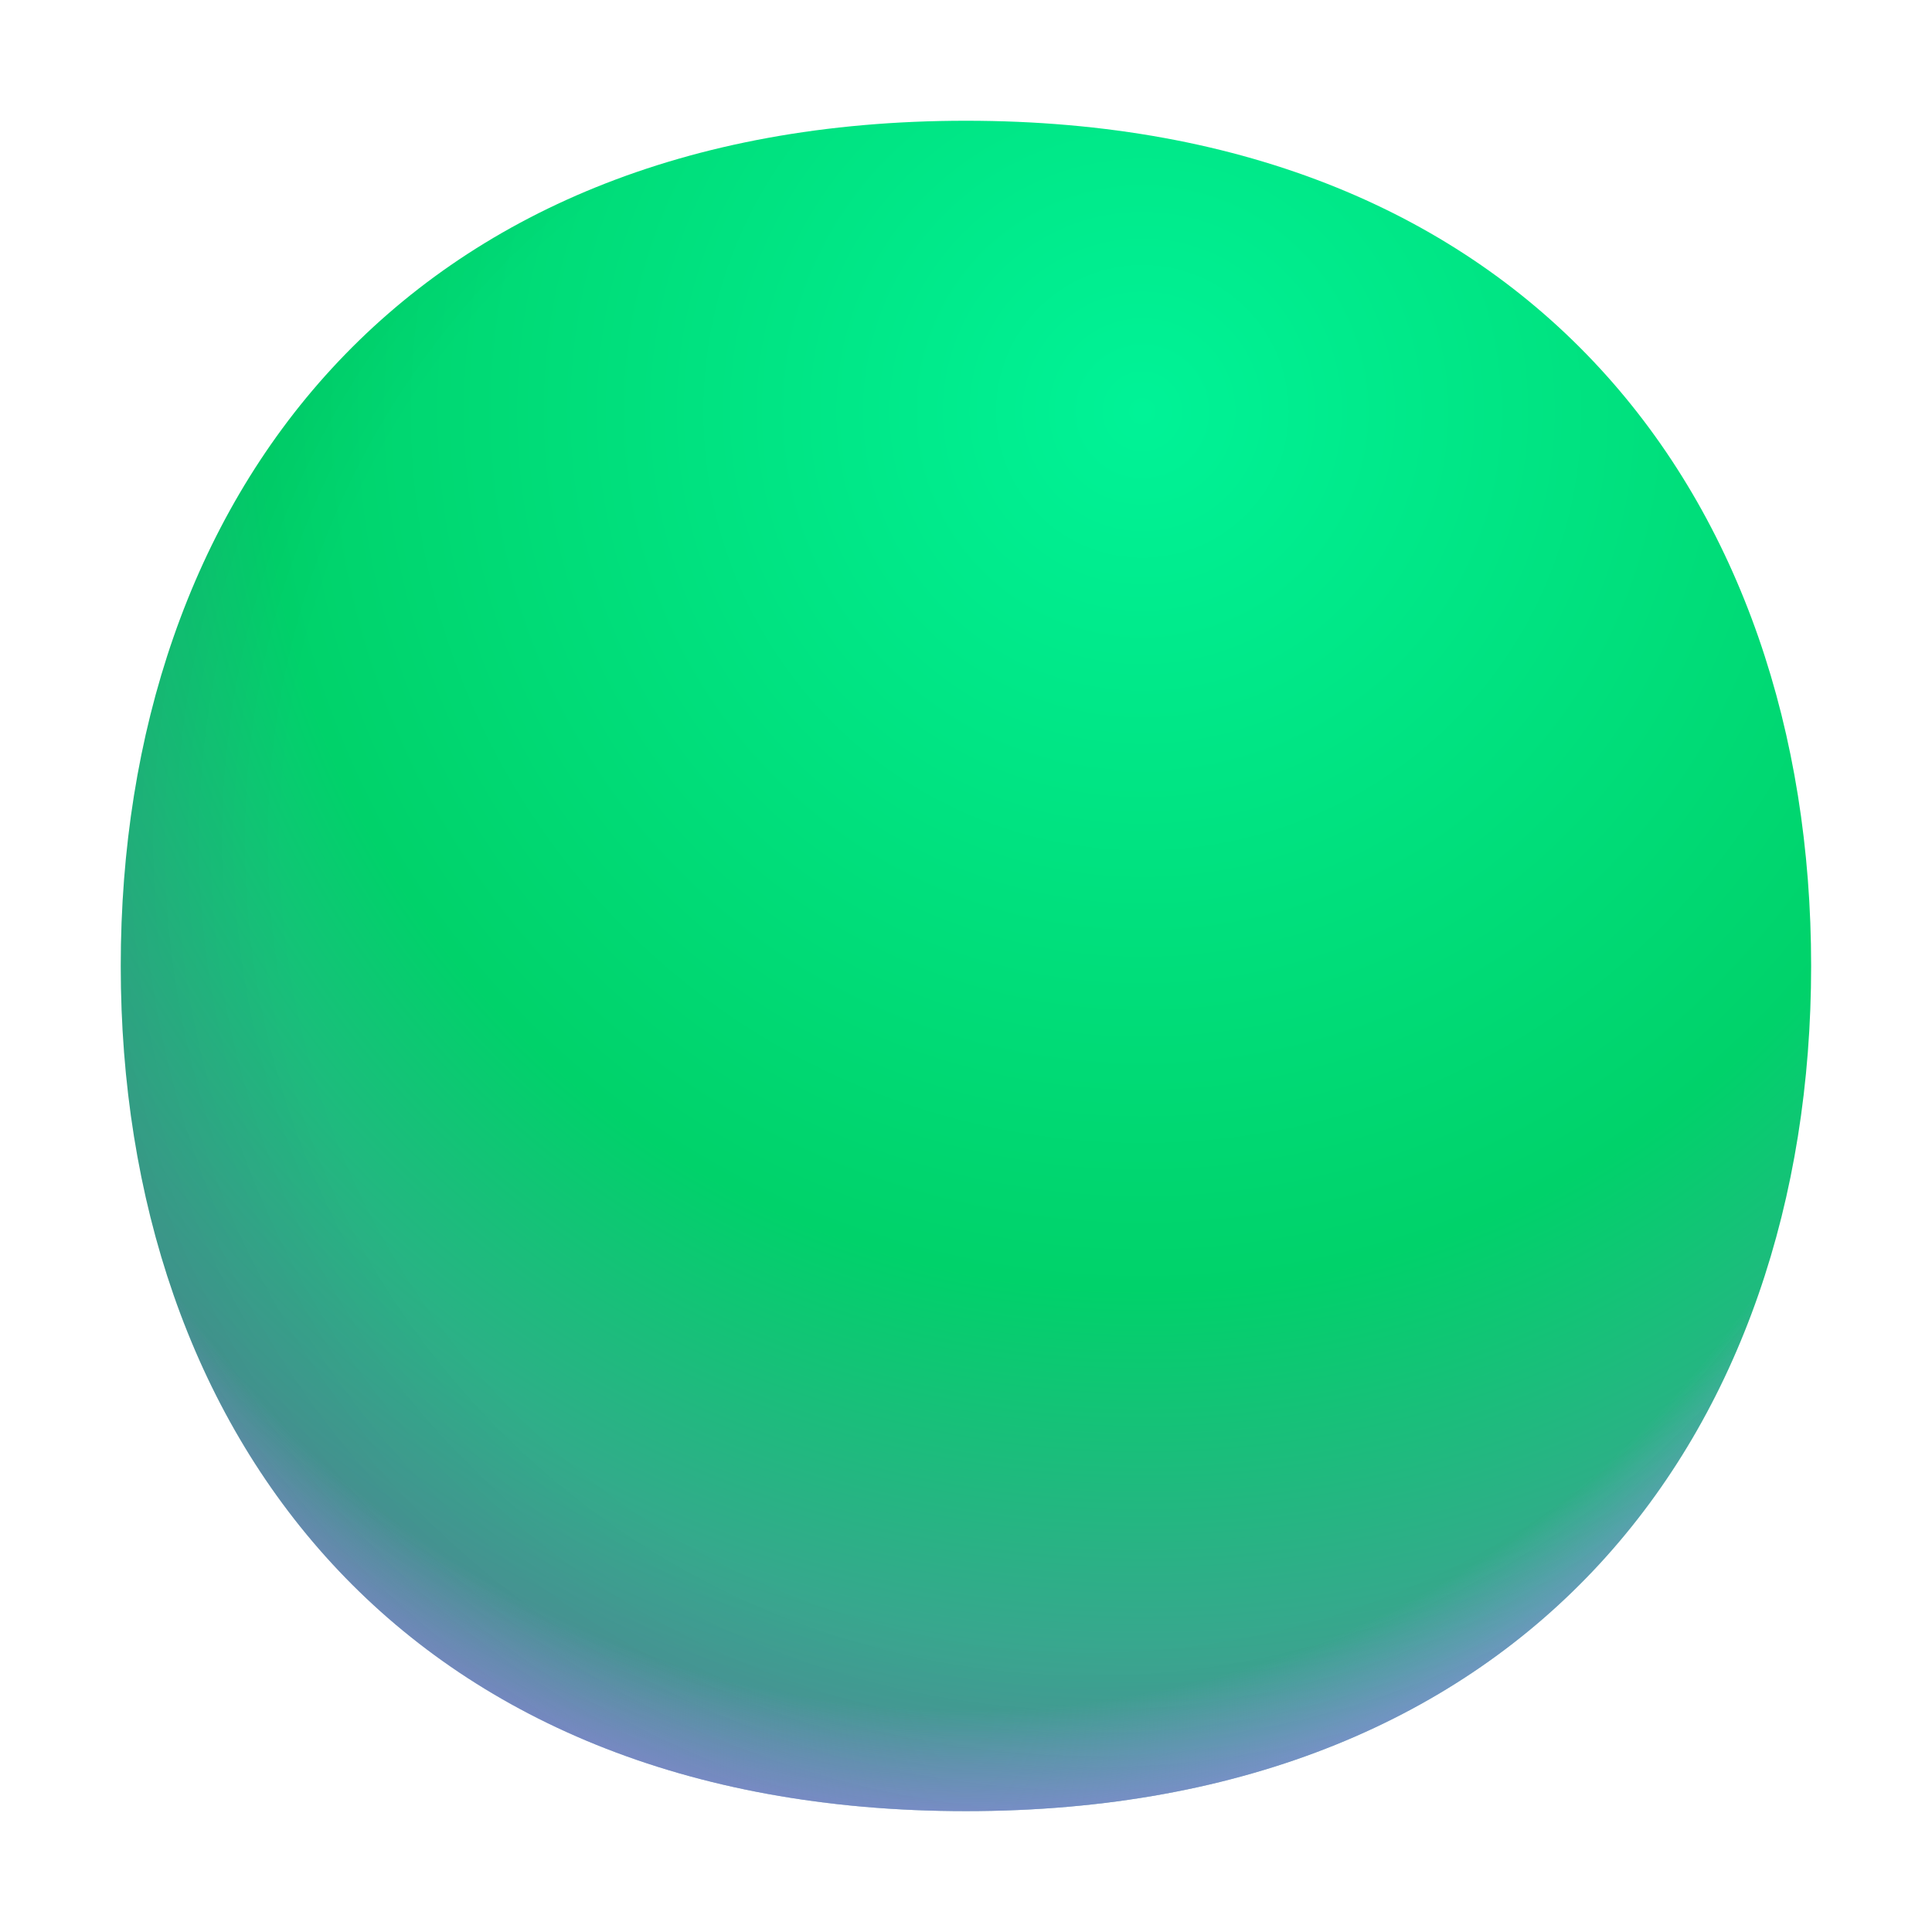
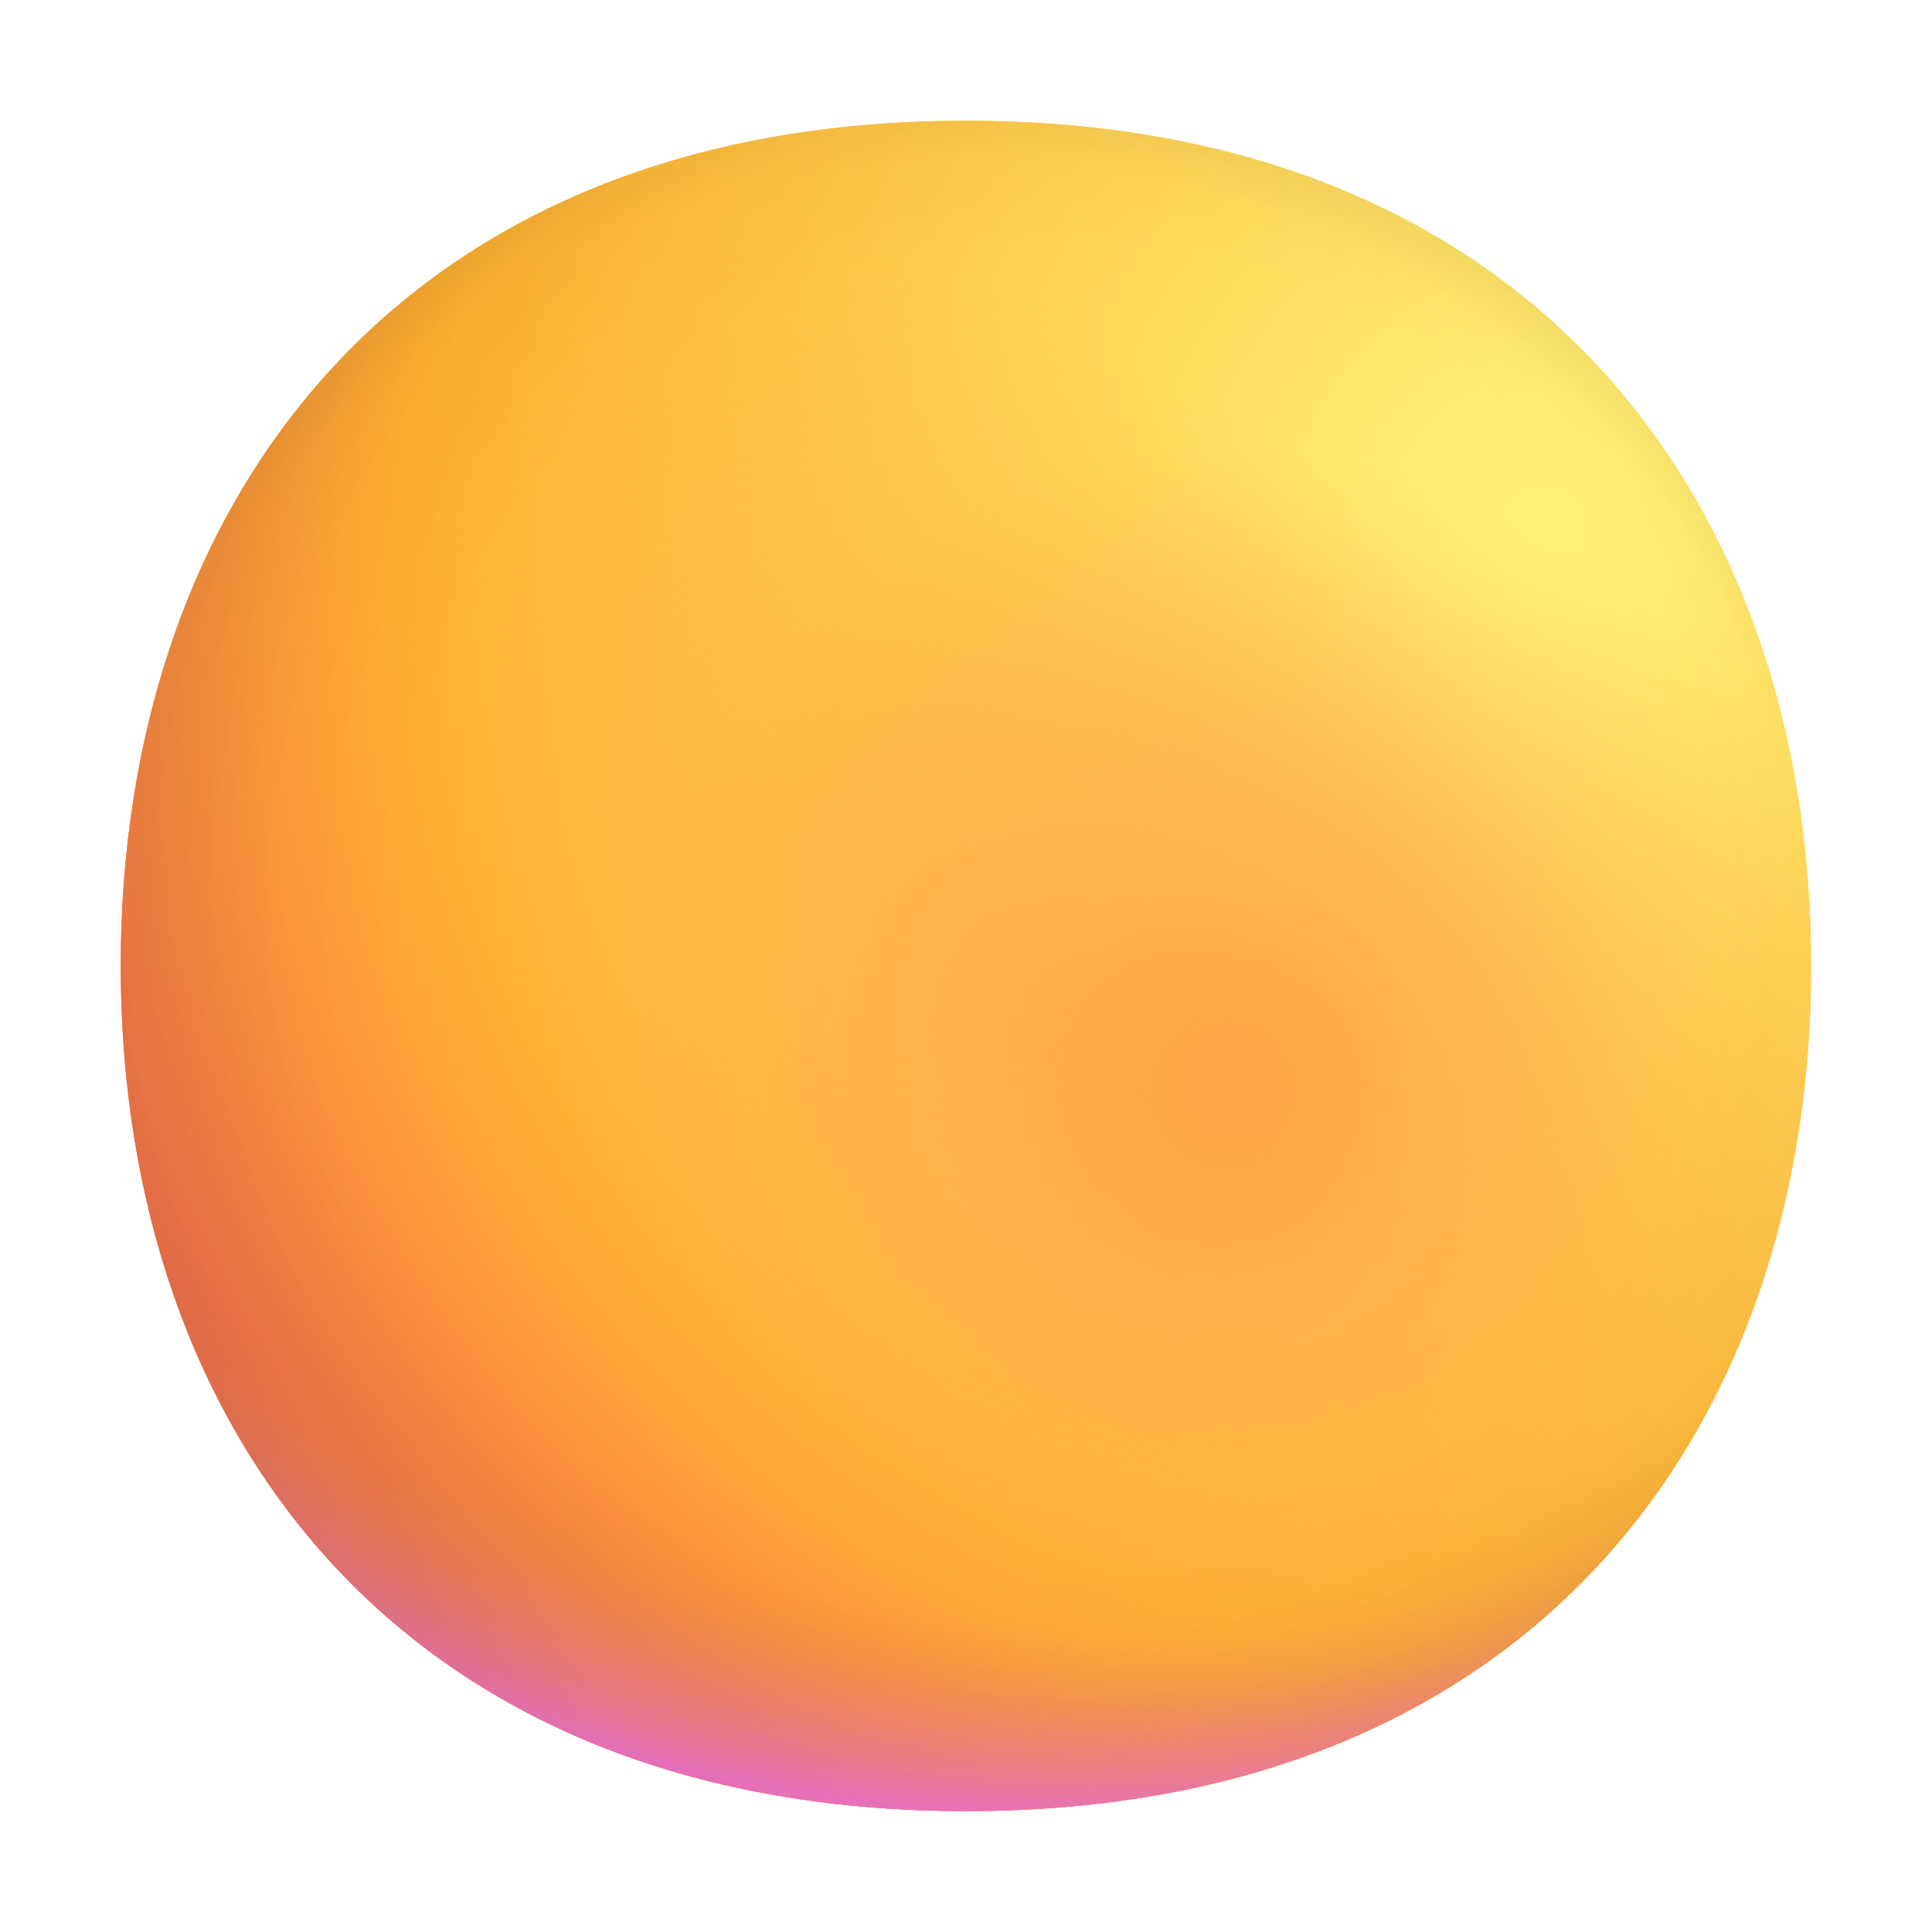
<svg xmlns="http://www.w3.org/2000/svg" width="32" height="32" viewBox="0 0 32 32" fill="none">
-   <path d="M15.999 29.998C25.333 29.998 29.998 23.73 29.998 15.999C29.998 8.268 25.333 2 15.999 2C6.664 2 2 8.268 2 15.999C2 23.73 6.664 29.998 15.999 29.998Z" fill="url(#paint0_radial_163_1410)" />
-   <path d="M15.999 29.998C25.333 29.998 29.998 23.73 29.998 15.999C29.998 8.268 25.333 2 15.999 2C6.664 2 2 8.268 2 15.999C2 23.73 6.664 29.998 15.999 29.998Z" fill="url(#paint1_radial_163_1410)" />
-   <path d="M15.999 29.998C25.333 29.998 29.998 23.73 29.998 15.999C29.998 8.268 25.333 2 15.999 2C6.664 2 2 8.268 2 15.999C2 23.73 6.664 29.998 15.999 29.998Z" fill="url(#paint2_radial_163_1410)" fill-opacity="0.6" />
+   <path d="M15.999 29.998C25.333 29.998 29.998 23.73 29.998 15.999C29.998 8.268 25.333 2 15.999 2C6.664 2 2 8.268 2 15.999C2 23.73 6.664 29.998 15.999 29.998Z" fill="url(#paint0_radial_147_690)" />
+   <path d="M15.999 29.998C25.333 29.998 29.998 23.73 29.998 15.999C29.998 8.268 25.333 2 15.999 2C6.664 2 2 8.268 2 15.999C2 23.73 6.664 29.998 15.999 29.998Z" fill="url(#paint1_radial_147_690)" />
+   <path d="M15.999 29.998C25.333 29.998 29.998 23.73 29.998 15.999C29.998 8.268 25.333 2 15.999 2C6.664 2 2 8.268 2 15.999C2 23.73 6.664 29.998 15.999 29.998Z" fill="url(#paint2_radial_147_690)" />
+   <path d="M15.999 29.998C25.333 29.998 29.998 23.73 29.998 15.999C29.998 8.268 25.333 2 15.999 2C6.664 2 2 8.268 2 15.999C2 23.73 6.664 29.998 15.999 29.998Z" fill="url(#paint3_radial_147_690)" fill-opacity="0.6" />
+   <path d="M15.999 29.998C25.333 29.998 29.998 23.73 29.998 15.999C29.998 8.268 25.333 2 15.999 2C6.664 2 2 8.268 2 15.999C2 23.73 6.664 29.998 15.999 29.998Z" fill="url(#paint4_radial_147_690)" />
+   <path d="M15.999 29.998C25.333 29.998 29.998 23.73 29.998 15.999C29.998 8.268 25.333 2 15.999 2C6.664 2 2 8.268 2 15.999C2 23.73 6.664 29.998 15.999 29.998Z" fill="url(#paint5_radial_147_690)" />
+   <path d="M15.999 29.998C25.333 29.998 29.998 23.73 29.998 15.999C29.998 8.268 25.333 2 15.999 2C6.664 2 2 8.268 2 15.999C2 23.73 6.664 29.998 15.999 29.998Z" fill="url(#paint6_radial_147_690)" />
+   <path d="M15.999 29.998C25.333 29.998 29.998 23.73 29.998 15.999C29.998 8.268 25.333 2 15.999 2C6.664 2 2 8.268 2 15.999C2 23.73 6.664 29.998 15.999 29.998Z" fill="url(#paint7_radial_147_690)" />
  <defs>
-     <radialGradient id="paint0_radial_163_1410" cx="0" cy="0" r="1" gradientUnits="userSpaceOnUse" gradientTransform="translate(19 7) rotate(100.923) scale(29.0258)">
-       <stop stop-color="#00F397" />
-       <stop offset="0.493" stop-color="#00D26A" />
-       <stop offset="1" stop-color="#8D65C5" />
+     <radialGradient id="paint0_radial_147_690" cx="0" cy="0" r="1" gradientUnits="userSpaceOnUse" gradientTransform="translate(25.5 9) rotate(132.839) scale(37.5033)">
+       <stop stop-color="#FFF478" />
+       <stop offset="0.475" stop-color="#FFB02E" />
+       <stop offset="1" stop-color="#F70A8D" />
    </radialGradient>
-     <radialGradient id="paint1_radial_163_1410" cx="0" cy="0" r="1" gradientUnits="userSpaceOnUse" gradientTransform="translate(16 12.5) rotate(90) scale(19.5)">
-       <stop offset="0.811" stop-color="#A7A1F6" stop-opacity="0" />
-       <stop offset="0.973" stop-color="#A092FF" />
+     <radialGradient id="paint1_radial_147_690" cx="0" cy="0" r="1" gradientUnits="userSpaceOnUse" gradientTransform="translate(25.5 9) rotate(131.878) scale(38.9487)">
+       <stop stop-color="#FFF478" />
+       <stop offset="0.475" stop-color="#FFB02E" />
+       <stop offset="1" stop-color="#F70A8D" />
    </radialGradient>
-     <radialGradient id="paint2_radial_163_1410" cx="0" cy="0" r="1" gradientUnits="userSpaceOnUse" gradientTransform="translate(18 14) rotate(135) scale(41.0122)">
+     <radialGradient id="paint2_radial_147_690" cx="0" cy="0" r="1" gradientUnits="userSpaceOnUse" gradientTransform="translate(16 12.5) rotate(101.31) scale(17.8466 22.8581)">
+       <stop offset="0.788" stop-color="#F59639" stop-opacity="0" />
+       <stop offset="0.973" stop-color="#FF7DCE" />
+     </radialGradient>
+     <radialGradient id="paint3_radial_147_690" cx="0" cy="0" r="1" gradientUnits="userSpaceOnUse" gradientTransform="translate(18 14) rotate(135) scale(41.0122)">
      <stop offset="0.315" stop-opacity="0" />
      <stop offset="1" />
    </radialGradient>
+     <radialGradient id="paint4_radial_147_690" cx="0" cy="0" r="1" gradientUnits="userSpaceOnUse" gradientTransform="translate(16 17) rotate(77.692) scale(28.1469)">
+       <stop offset="0.508" stop-color="#7D6133" stop-opacity="0" />
+       <stop offset="1" stop-color="#715B32" />
+     </radialGradient>
+     <radialGradient id="paint5_radial_147_690" cx="0" cy="0" r="1" gradientUnits="userSpaceOnUse" gradientTransform="translate(16.5 16.5) rotate(55.7131) scale(13.3135 9.65032)">
+       <stop stop-color="#FFB849" />
+       <stop offset="1" stop-color="#FFB847" stop-opacity="0" />
+     </radialGradient>
+     <radialGradient id="paint6_radial_147_690" cx="0" cy="0" r="1" gradientUnits="userSpaceOnUse" gradientTransform="translate(20.5 18) rotate(9.86581) scale(11.6726)">
+       <stop stop-color="#FFA64B" />
+       <stop offset="0.9" stop-color="#FFAE46" stop-opacity="0" />
+     </radialGradient>
+     <radialGradient id="paint7_radial_147_690" cx="0" cy="0" r="1" gradientUnits="userSpaceOnUse" gradientTransform="translate(17.5 15) rotate(43.9708) scale(59.0529)">
+       <stop offset="0.185" stop-opacity="0" />
+       <stop offset="1" stop-opacity="0.4" />
+     </radialGradient>
  </defs>
</svg>
